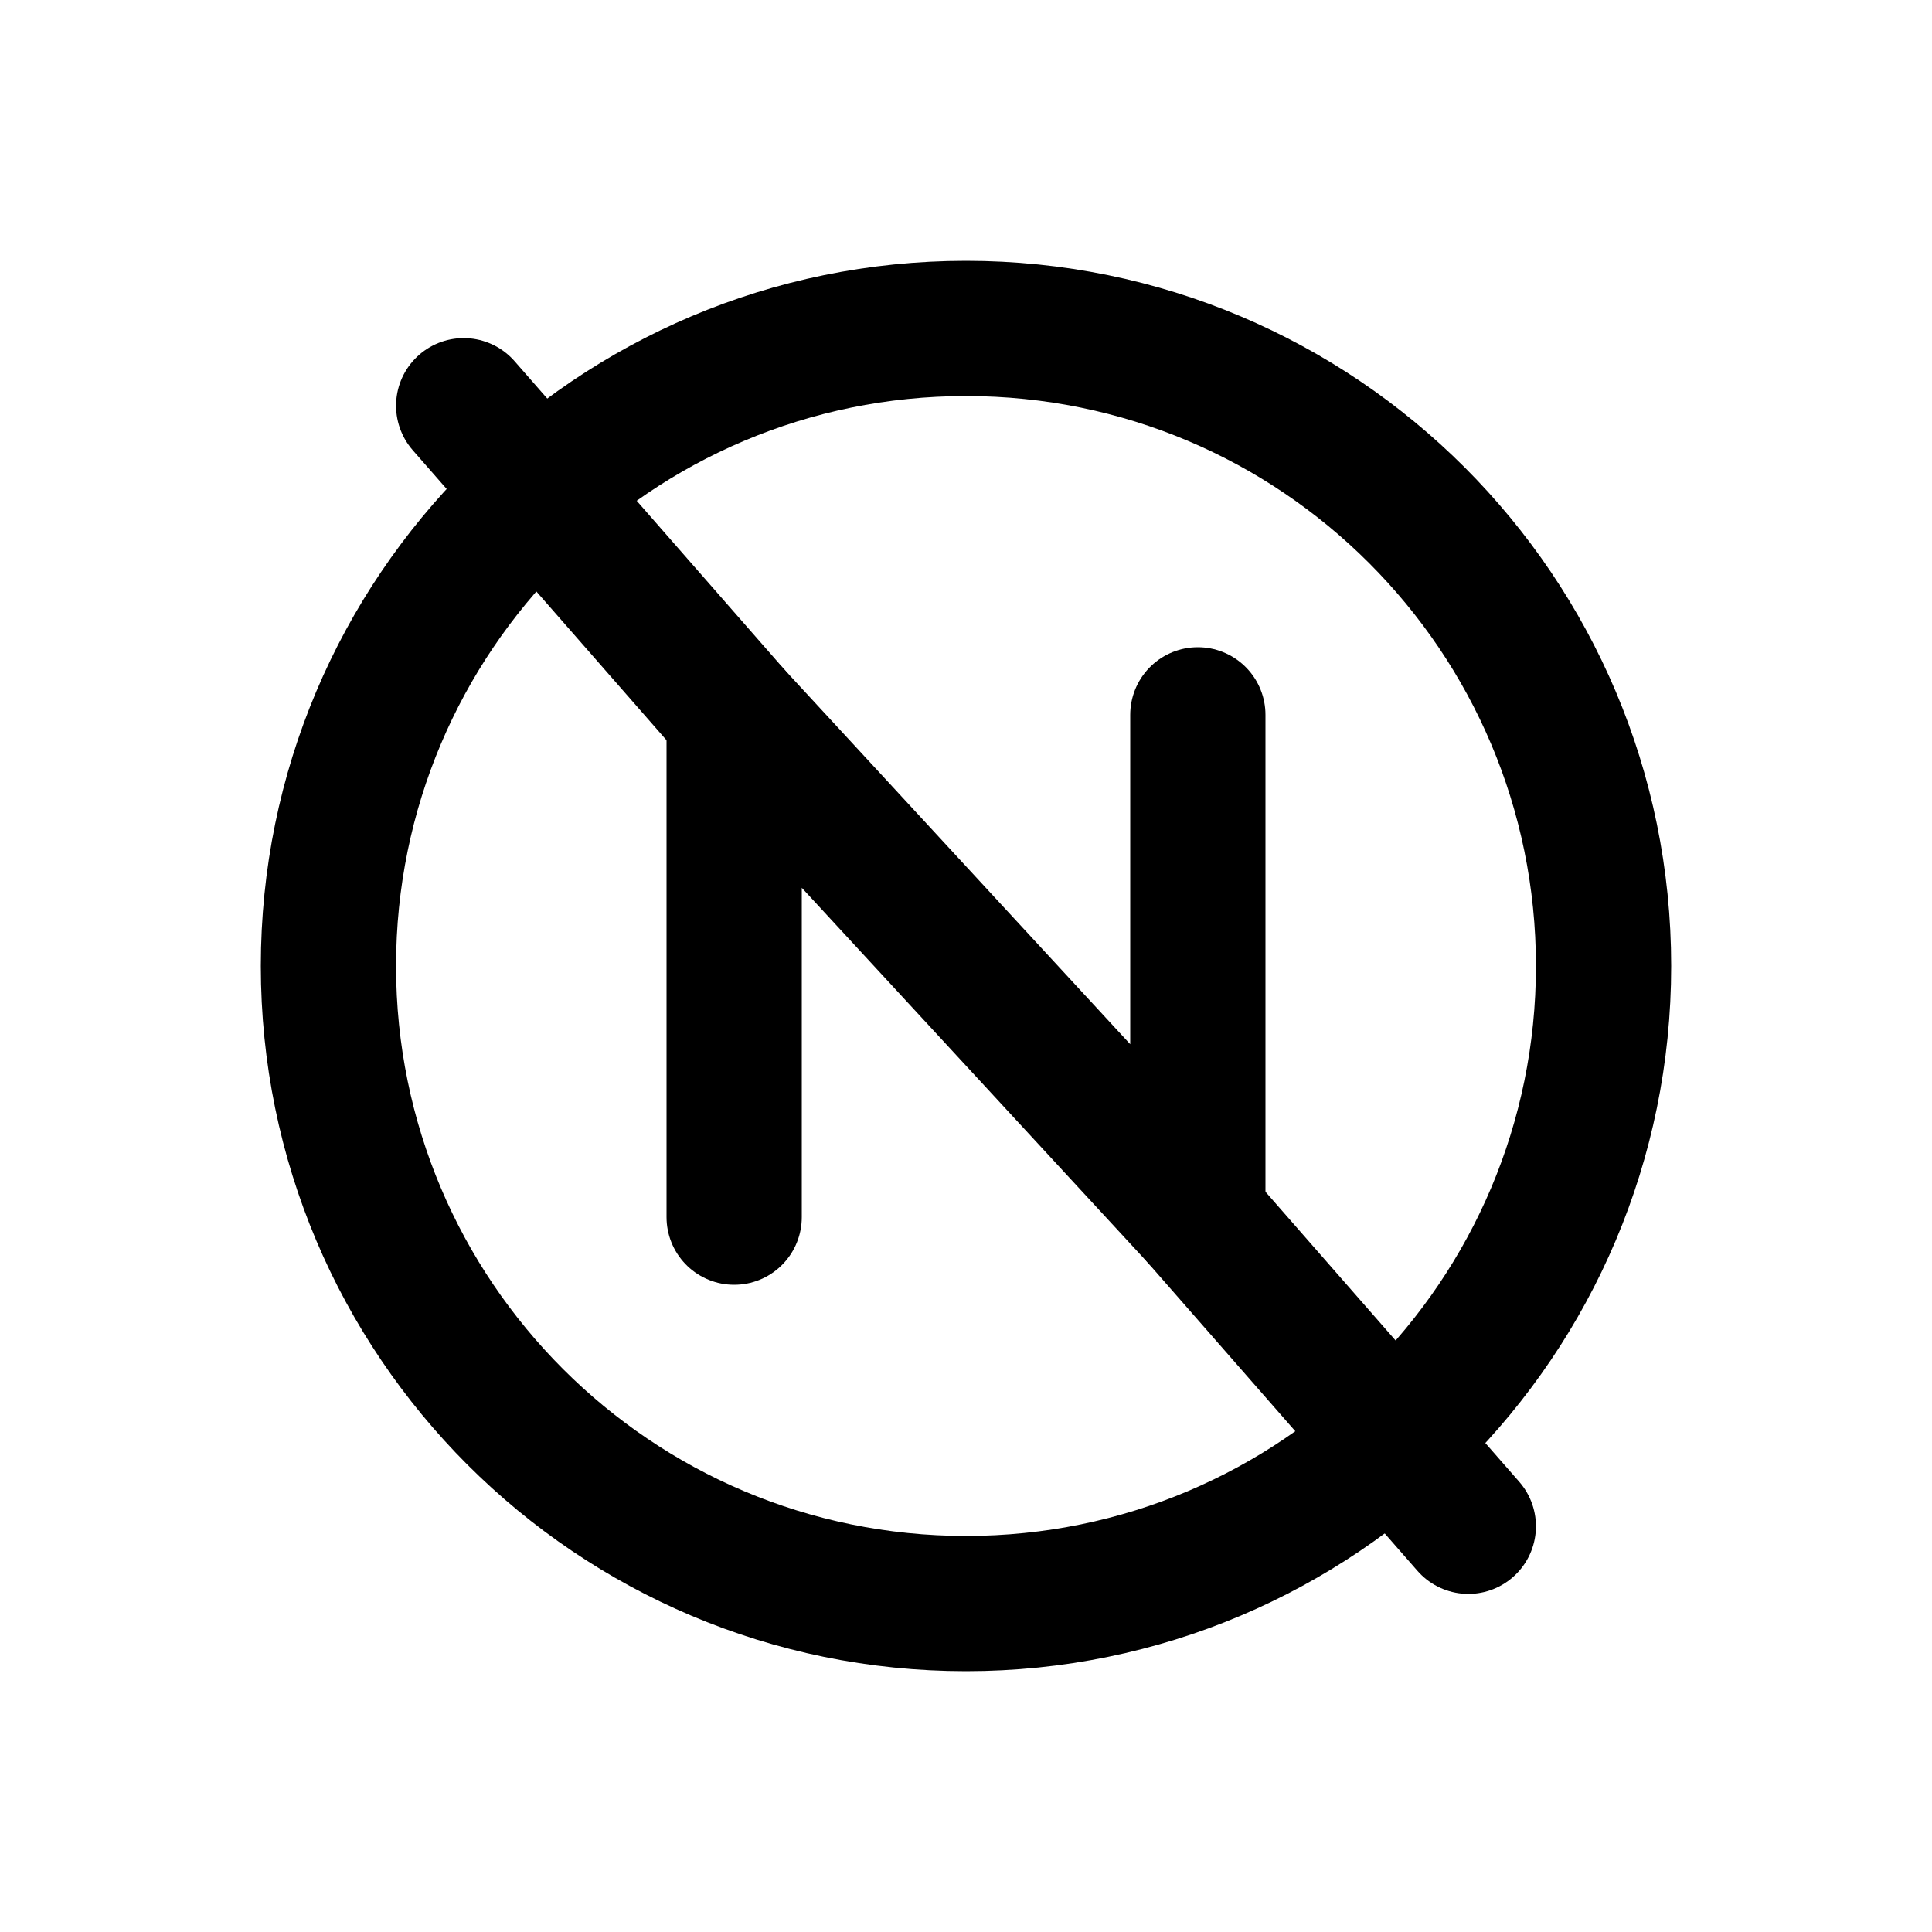
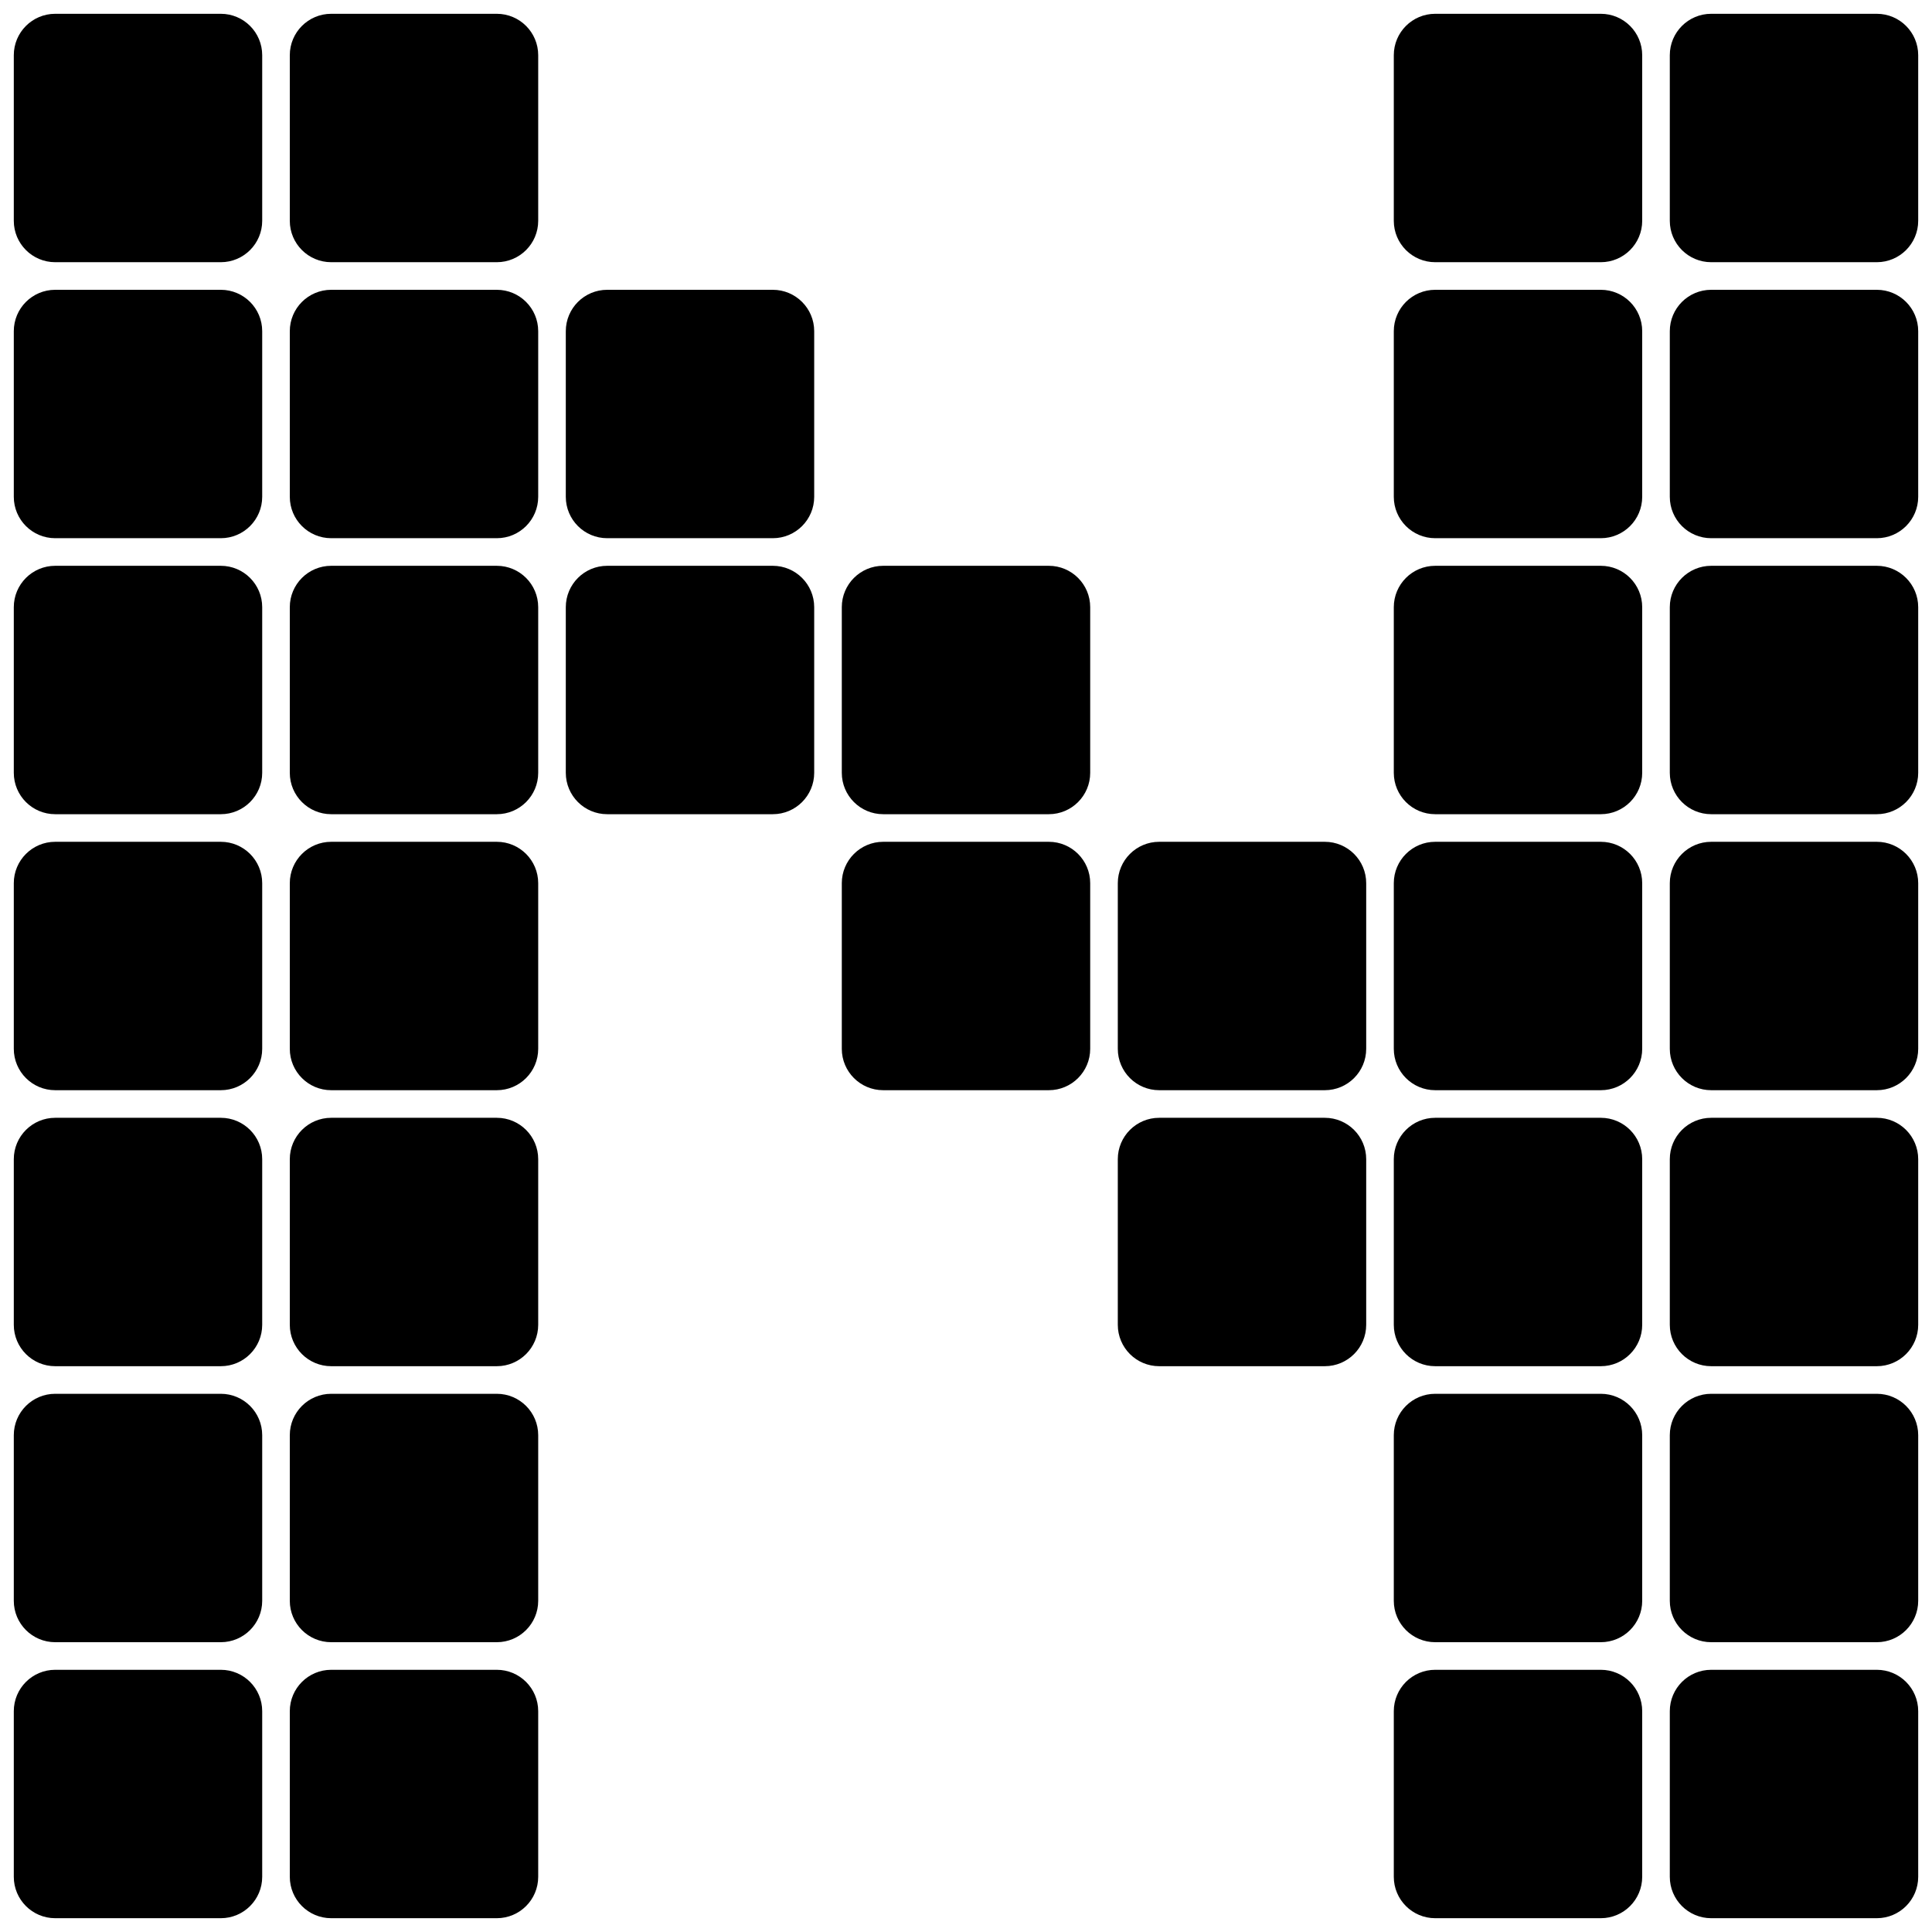
- <svg xmlns="http://www.w3.org/2000/svg" viewBox="0 0 100 100" width="512" height="512">
-   <circle cx="50" cy="50" r="33" fill="none" stroke="currentColor" stroke-width="7" />
-   <path d="M38 63 V37 L62 63 V37" fill="none" stroke="currentColor" stroke-width="7" stroke-linecap="round" stroke-linejoin="round" />
-   <path d="M24 21 L38 37 M62 63 L76 79" fill="none" stroke="currentColor" stroke-width="7" stroke-linecap="round" />
+ <svg xmlns="http://www.w3.org/2000/svg" viewBox="0 0 70 70" width="512" height="512" fill="currentColor">
+   <rect x="0.5" y="0.5" width="9" height="9" rx="1.5" />
+   <rect x="10.5" y="0.5" width="9" height="9" rx="1.5" />
+   <rect x="50.5" y="0.5" width="9" height="9" rx="1.5" />
+   <rect x="60.5" y="0.5" width="9" height="9" rx="1.5" />
+   <rect x="0.5" y="10.5" width="9" height="9" rx="1.5" />
+   <rect x="10.5" y="10.5" width="9" height="9" rx="1.5" />
+   <rect x="20.5" y="10.5" width="9" height="9" rx="1.5" />
+   <rect x="50.5" y="10.5" width="9" height="9" rx="1.5" />
+   <rect x="60.5" y="10.5" width="9" height="9" rx="1.5" />
+   <rect x="0.5" y="20.5" width="9" height="9" rx="1.5" />
+   <rect x="10.5" y="20.5" width="9" height="9" rx="1.5" />
+   <rect x="20.5" y="20.5" width="9" height="9" rx="1.5" />
+   <rect x="30.5" y="20.5" width="9" height="9" rx="1.5" />
+   <rect x="50.5" y="20.5" width="9" height="9" rx="1.5" />
+   <rect x="60.5" y="20.5" width="9" height="9" rx="1.5" />
+   <rect x="0.5" y="30.5" width="9" height="9" rx="1.5" />
+   <rect x="10.5" y="30.5" width="9" height="9" rx="1.5" />
+   <rect x="30.5" y="30.5" width="9" height="9" rx="1.5" />
+   <rect x="40.5" y="30.5" width="9" height="9" rx="1.5" />
+   <rect x="50.5" y="30.5" width="9" height="9" rx="1.5" />
+   <rect x="60.5" y="30.5" width="9" height="9" rx="1.5" />
+   <rect x="0.5" y="40.5" width="9" height="9" rx="1.5" />
+   <rect x="10.5" y="40.5" width="9" height="9" rx="1.5" />
+   <rect x="40.5" y="40.5" width="9" height="9" rx="1.5" />
+   <rect x="50.5" y="40.5" width="9" height="9" rx="1.5" />
+   <rect x="60.5" y="40.5" width="9" height="9" rx="1.5" />
+   <rect x="0.5" y="50.5" width="9" height="9" rx="1.5" />
+   <rect x="10.5" y="50.5" width="9" height="9" rx="1.5" />
+   <rect x="50.5" y="50.5" width="9" height="9" rx="1.5" />
+   <rect x="60.5" y="50.5" width="9" height="9" rx="1.5" />
+   <rect x="0.5" y="60.5" width="9" height="9" rx="1.5" />
+   <rect x="10.5" y="60.5" width="9" height="9" rx="1.5" />
+   <rect x="50.5" y="60.5" width="9" height="9" rx="1.5" />
+   <rect x="60.5" y="60.5" width="9" height="9" rx="1.5" />
</svg>
